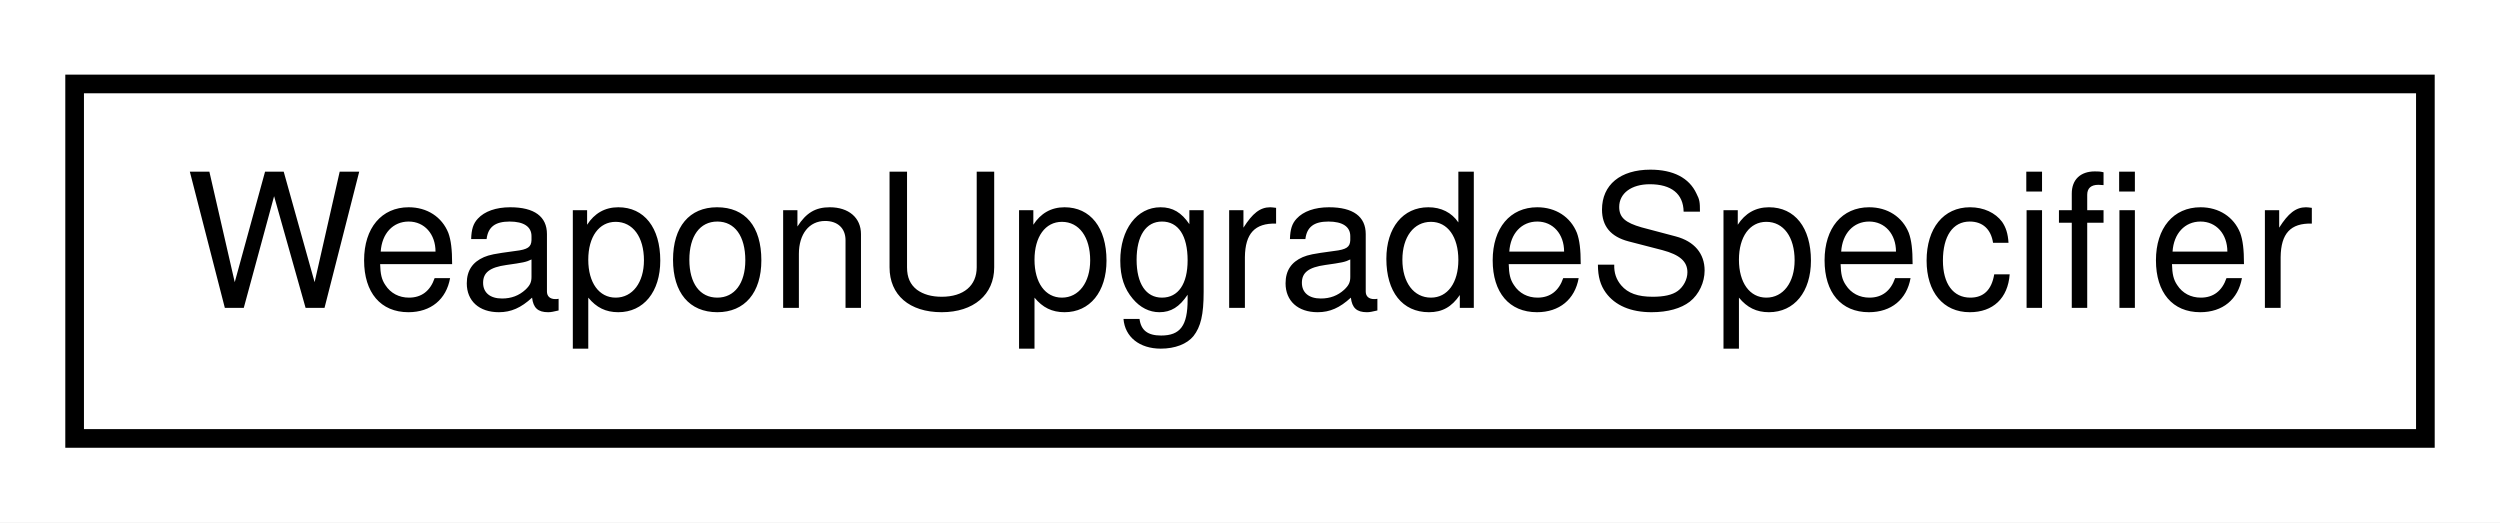
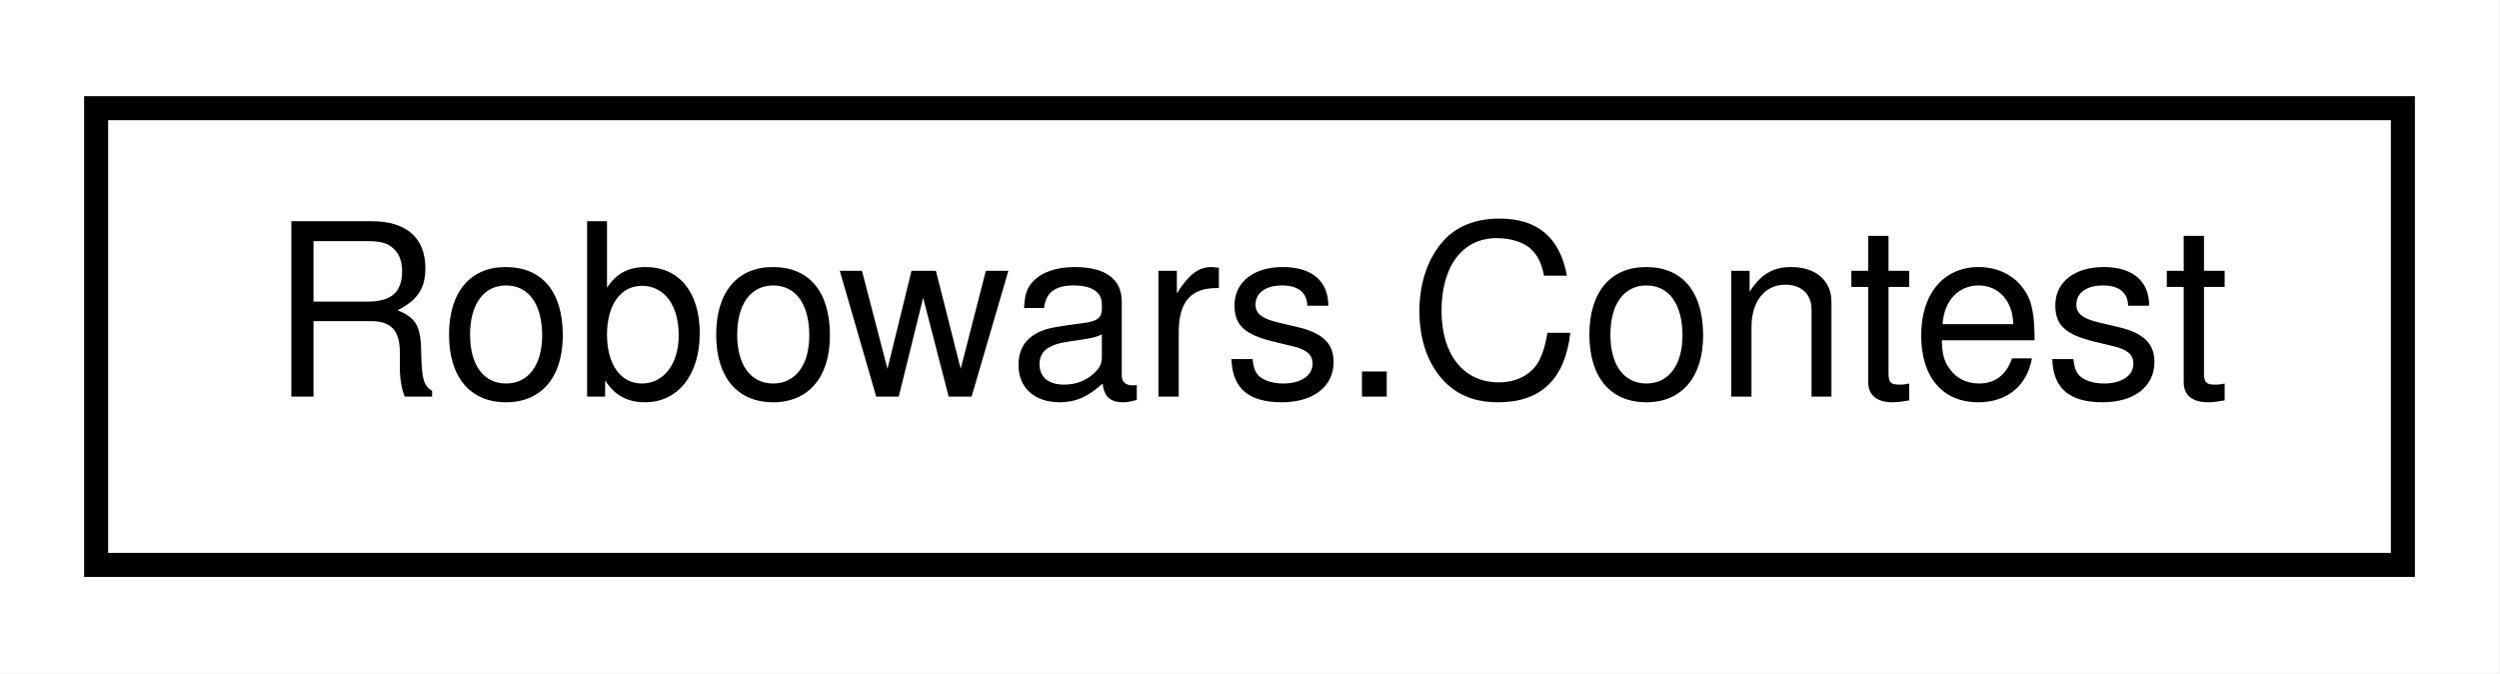
- <svg xmlns="http://www.w3.org/2000/svg" xmlns:xlink="http://www.w3.org/1999/xlink" width="134pt" height="28pt" viewBox="0.00 0.00 134.00 28.00">
+ <svg xmlns="http://www.w3.org/2000/svg" xmlns:xlink="http://www.w3.org/1999/xlink" width="104pt" height="28pt" viewBox="0.00 0.00 104.00 28.00">
  <g id="graph0" class="graph" transform="scale(1 1) rotate(0) translate(4 24)">
-     <polygon fill="white" stroke="none" points="-4,4 -4,-24 130,-24 130,4 -4,4" />
+     <polygon fill="white" stroke="none" points="-4,4 -4,-24 100,-24 100,4 -4,4" />
    <g id="node1" class="node">
      <g id="a_node1">
-         <a xlink:href="class_weapon_upgrade_specifier.html" target="_top" xlink:title="Used to create weapons so no detail knowledge is required about bonuses.">
-           <polygon fill="white" stroke="black" points="0,-0.5 0,-19.5 126,-19.5 126,-0.5 0,-0.5" />
-           <text text-anchor="middle" x="63" y="-7.5" font-family="Helvetica,sans-Serif" font-size="10.00">WeaponUpgradeSpecifier</text>
+         <a xlink:href="class_robowars_1_1_contest.html" target="_top" xlink:title="Contains all the information required to organize the Robowars contest">
+           <polygon fill="white" stroke="black" points="0,-0.5 0,-19.5 96,-19.5 96,-0.5 0,-0.5" />
+           <text text-anchor="middle" x="48" y="-7.5" font-family="Helvetica,sans-Serif" font-size="10.00">Robowars.Contest</text>
        </a>
      </g>
    </g>
  </g>
</svg>
